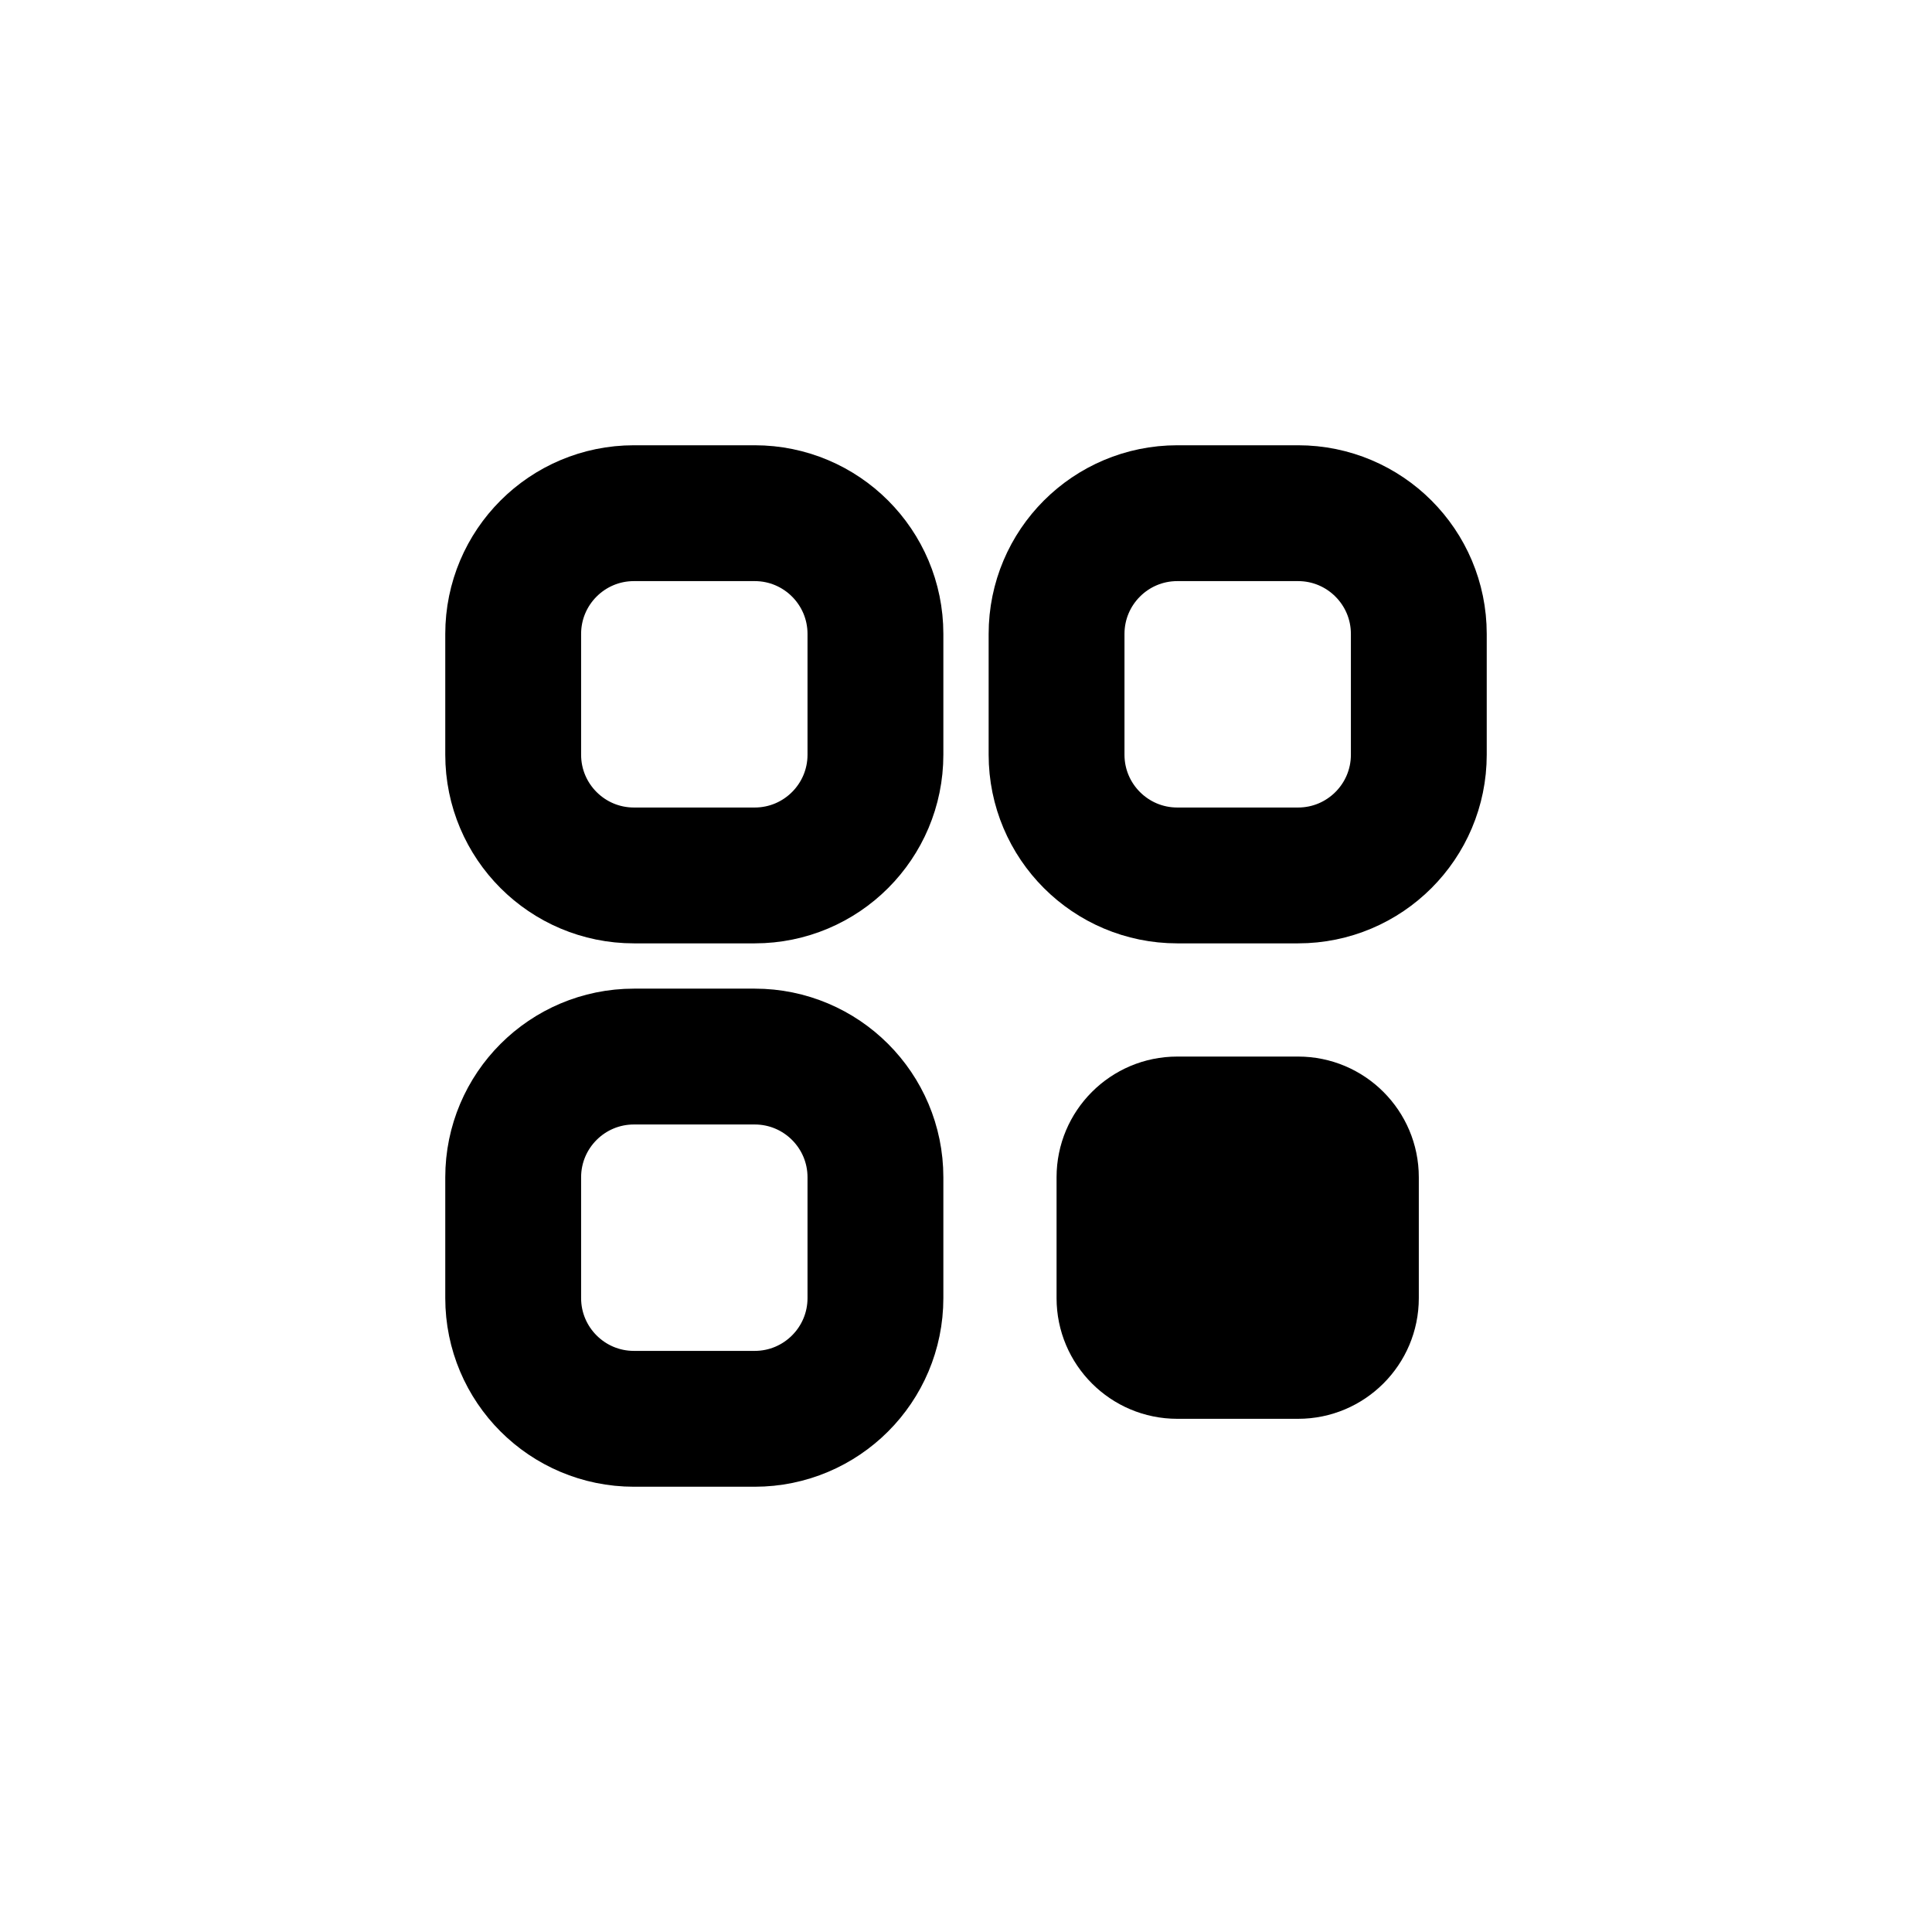
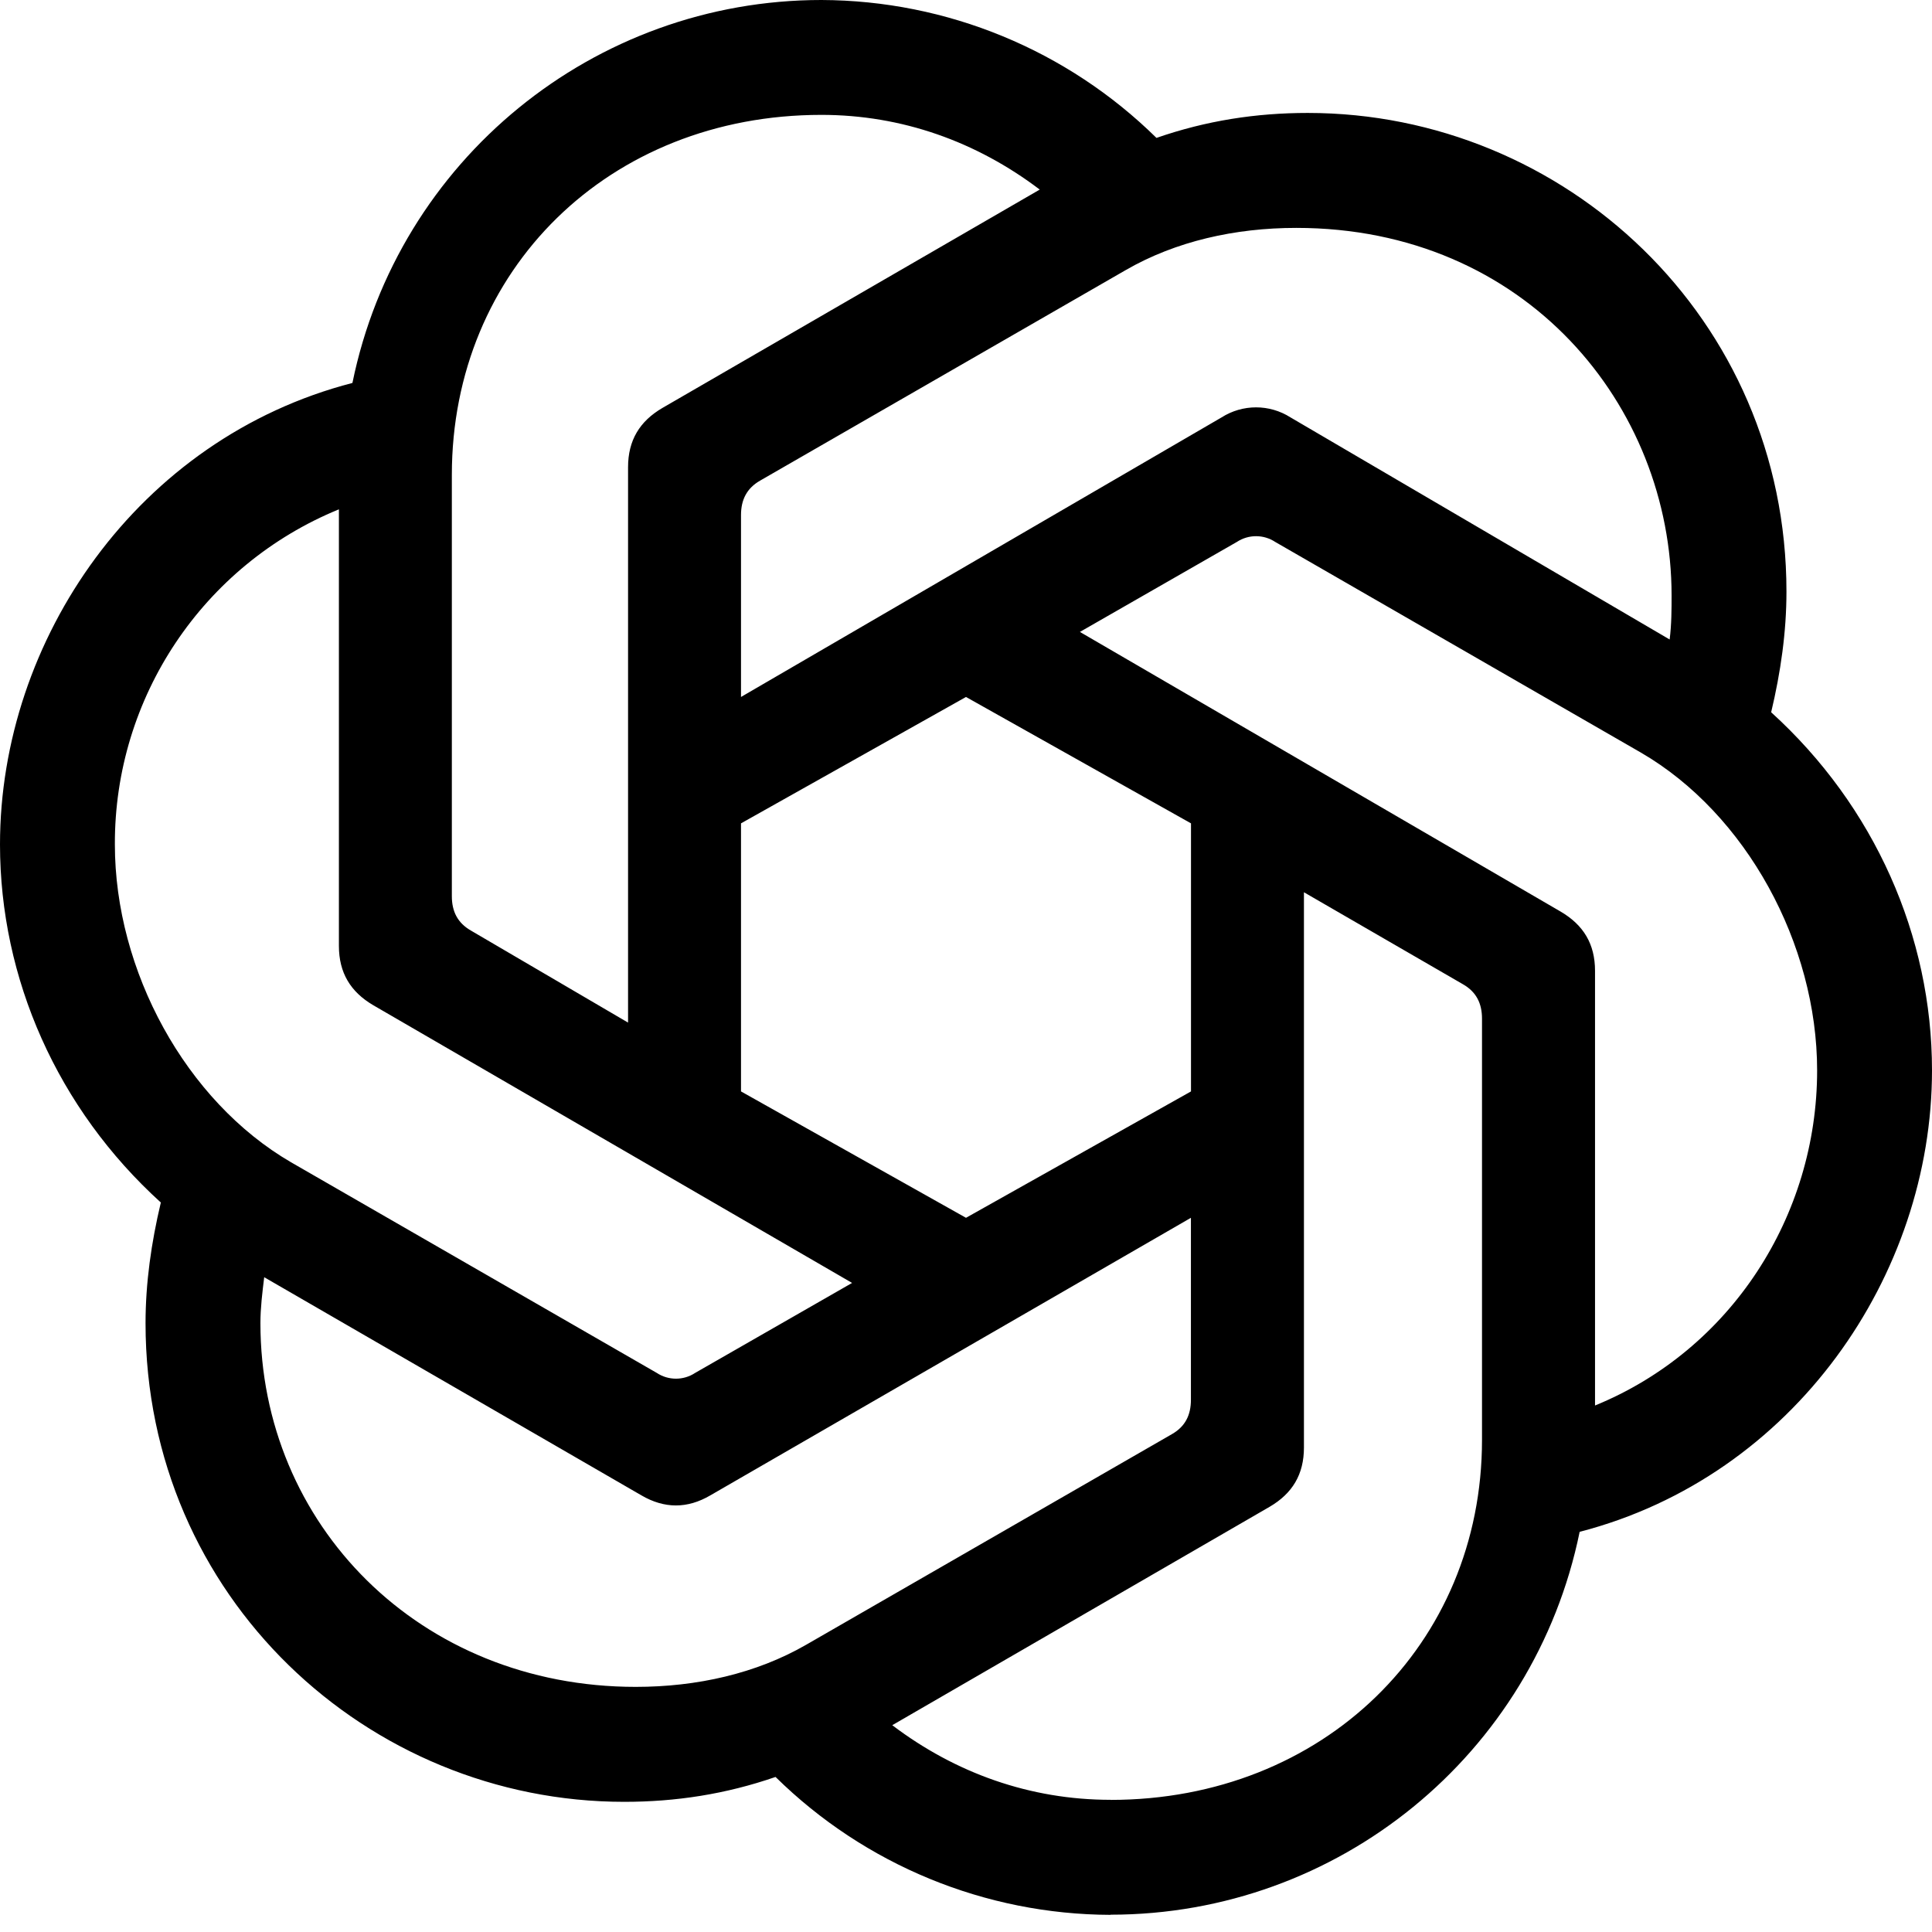
- <svg xmlns="http://www.w3.org/2000/svg" viewBox="0 0 64 64" width="64" height="64" fill="none" stroke="currentColor" stroke-width="4.5" stroke-linecap="round" stroke-linejoin="round">
-   <rect x="17" y="17" width="12" height="12" rx="4" />
-   <rect x="35" y="17" width="12" height="12" rx="4" />
-   <rect x="17" y="35" width="12" height="12" rx="4" />
-   <rect x="35" y="35" width="12" height="12" rx="4" fill="currentColor" stroke="none" />
+ <svg xmlns="http://www.w3.org/2000/svg" fill="currentColor" fill-rule="evenodd" height="1em" style="flex:none;line-height:1" viewBox="0 0 24 24" width="1em">
+   <path d="M9.205 8.658v-2.26c0-.19.072-.333.238-.428l4.543-2.616c.619-.357 1.356-.523 2.117-.523 2.854 0 4.662 2.212 4.662 4.566 0 .167 0 .357-.024.547l-4.71-2.759a.797.797 0 00-.856 0l-5.97 3.473zm10.609 8.8V12.06c0-.333-.143-.57-.429-.737l-5.97-3.473 1.95-1.118a.433.433 0 01.476 0l4.543 2.617c1.309.76 2.189 2.378 2.189 3.948 0 1.808-1.07 3.473-2.76 4.163zM7.802 12.703l-1.95-1.142c-.167-.095-.239-.238-.239-.428V5.899c0-2.545 1.95-4.472 4.591-4.472 1 0 1.927.333 2.712.928L8.23 5.067c-.285.166-.428.404-.428.737v6.898zM12 15.128l-2.795-1.57v-3.33L12 8.658l2.795 1.57v3.33L12 15.128zm1.796 7.23c-1 0-1.927-.332-2.712-.927l4.686-2.712c.285-.166.428-.404.428-.737v-6.898l1.974 1.142c.167.095.238.238.238.428v5.233c0 2.545-1.974 4.472-4.614 4.472zm-5.637-5.303l-4.544-2.617c-1.308-.761-2.188-2.378-2.188-3.948A4.482 4.482 0 014.21 6.327v5.423c0 .333.143.571.428.738l5.947 3.449-1.95 1.118a.432.432 0 01-.476 0zm-.262 3.9c-2.688 0-4.662-2.021-4.662-4.519 0-.19.024-.38.047-.57l4.686 2.71c.286.167.571.167.856 0l5.97-3.448v2.26c0 .19-.07.333-.237.428l-4.543 2.616c-.619.357-1.356.523-2.117.523zm5.899 2.83a5.947 5.947 0 005.827-4.756C22.287 18.339 24 15.84 24 13.296c0-1.665-.713-3.282-1.998-4.448.119-.5.19-.999.19-1.498 0-3.401-2.759-5.947-5.946-5.947-.642 0-1.26.095-1.88.31A5.962 5.962 0 0010.205 0a5.947 5.947 0 00-5.827 4.757C1.713 5.447 0 7.945 0 10.49c0 1.666.713 3.283 1.998 4.448-.119.5-.19 1-.19 1.499 0 3.401 2.759 5.946 5.946 5.946.642 0 1.26-.095 1.88-.309a5.96 5.96 0 004.162 1.713z" />
</svg>
